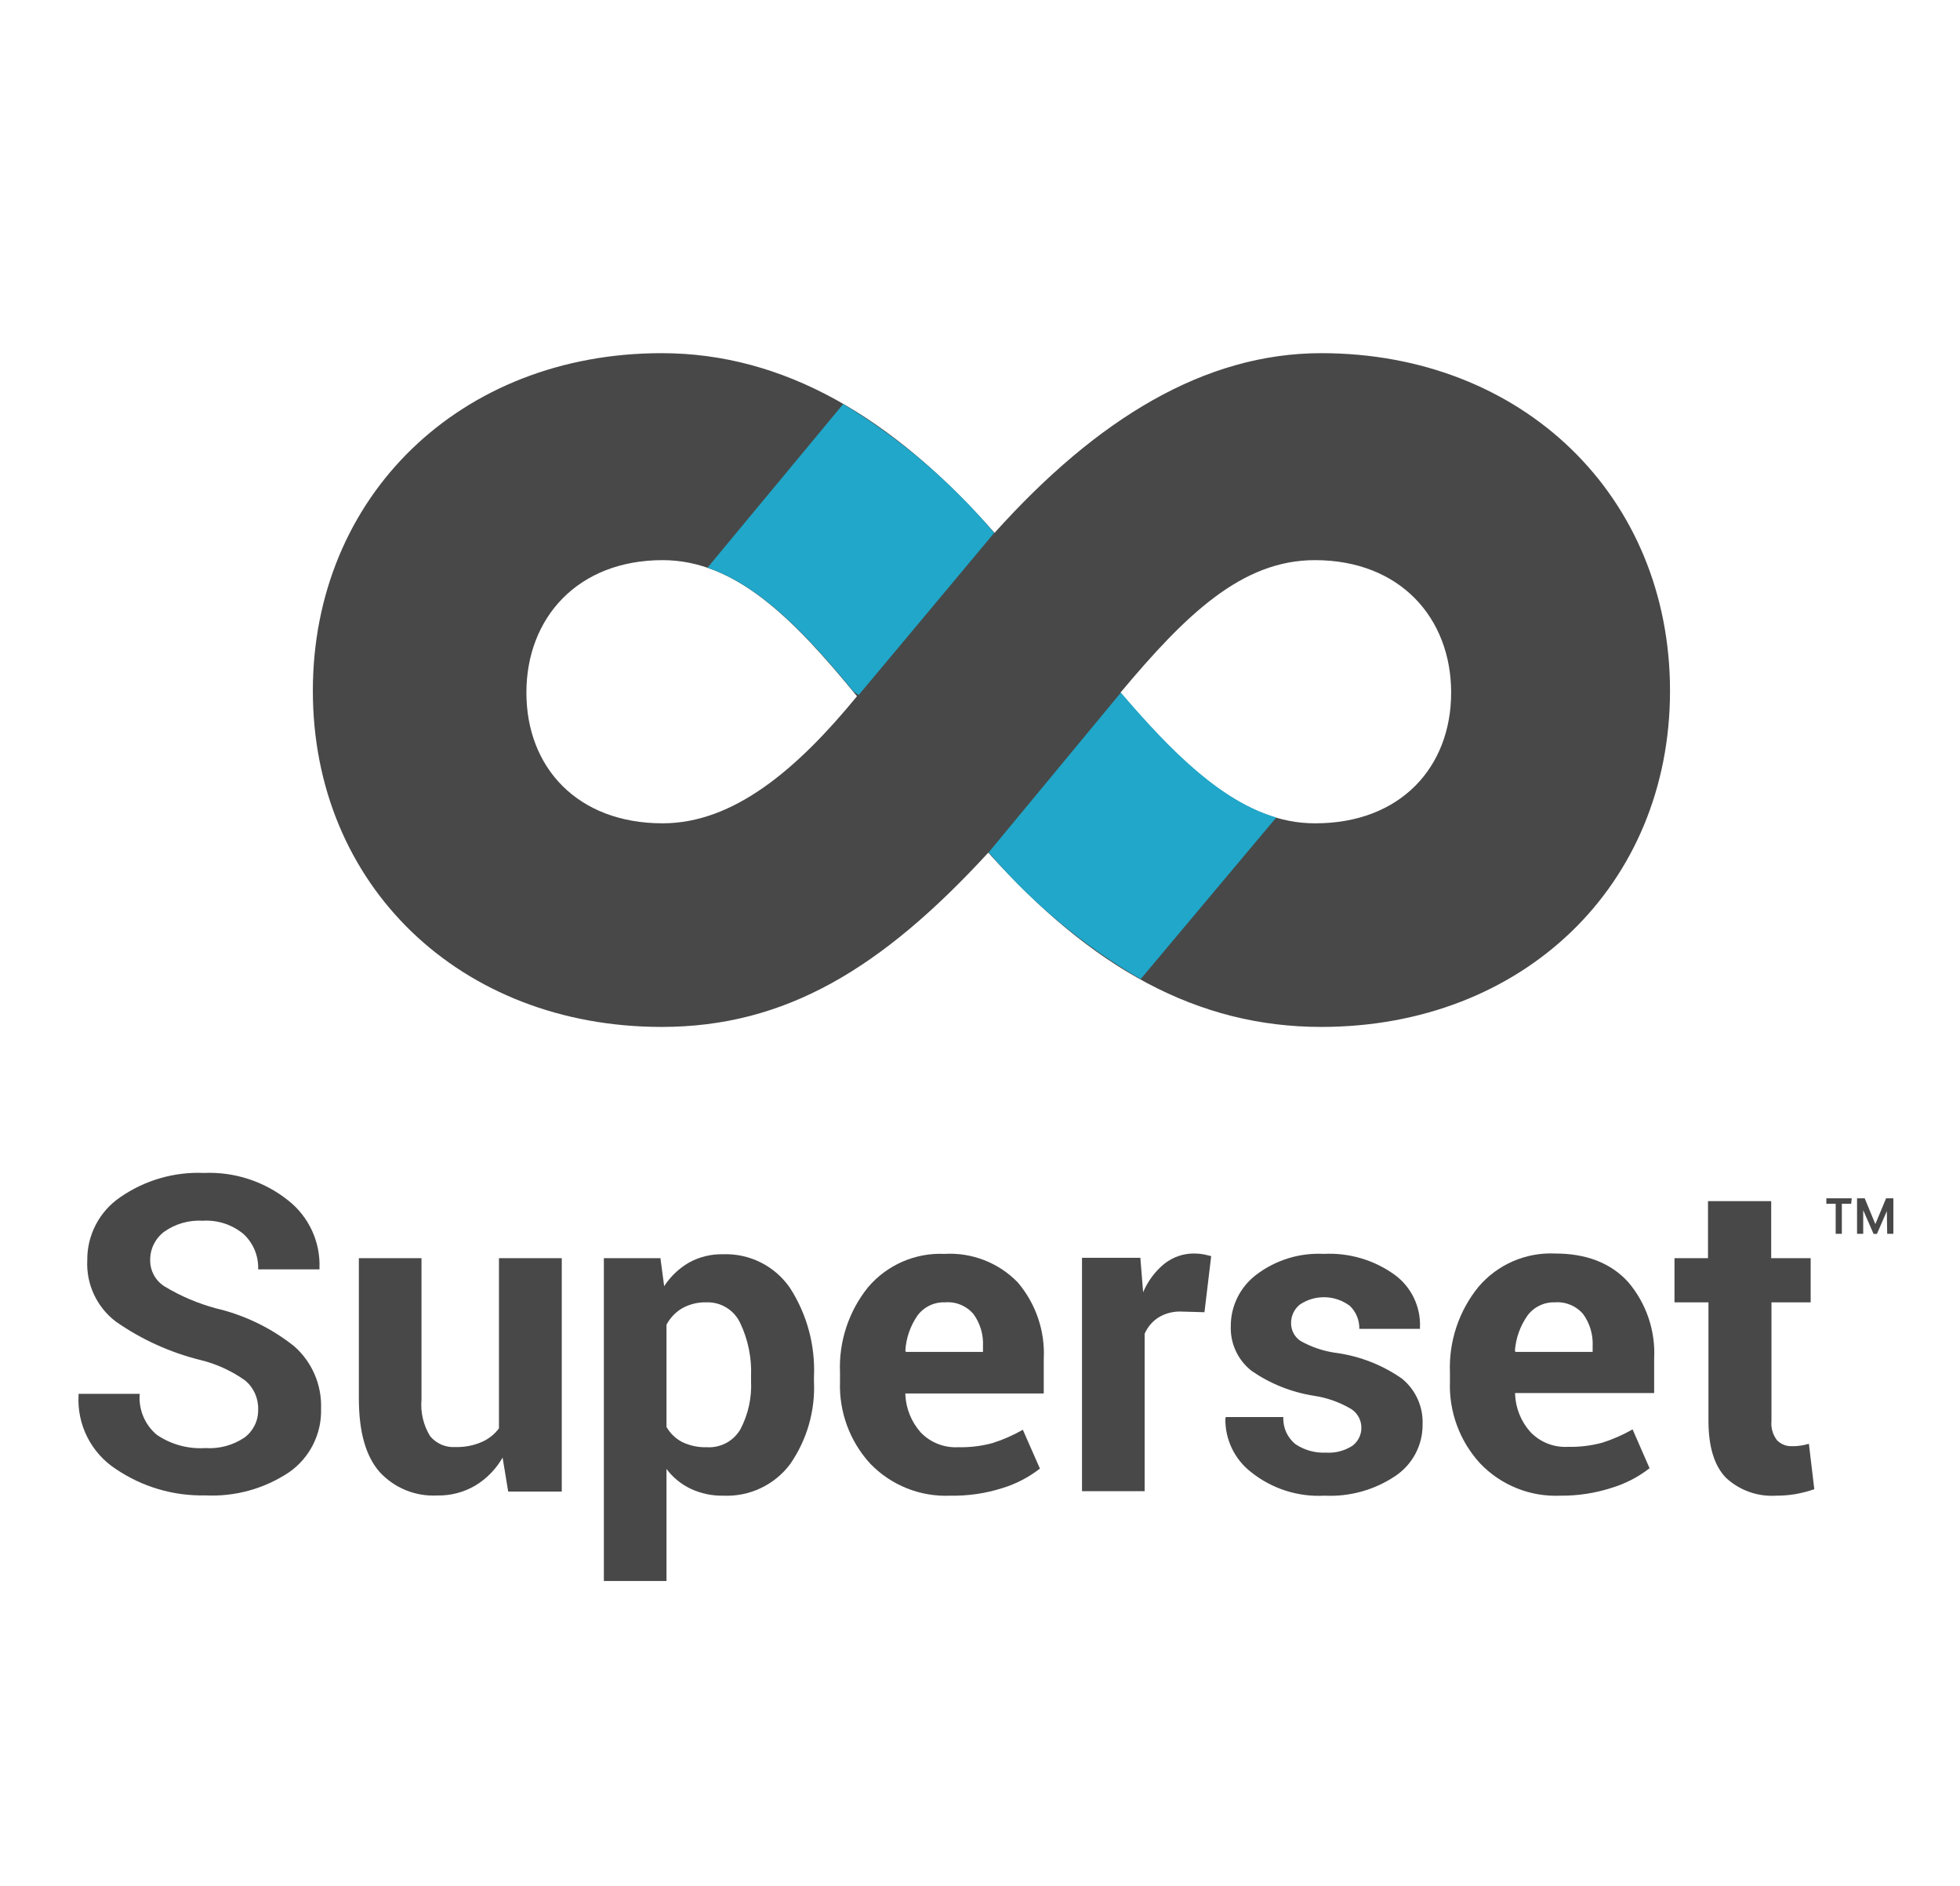
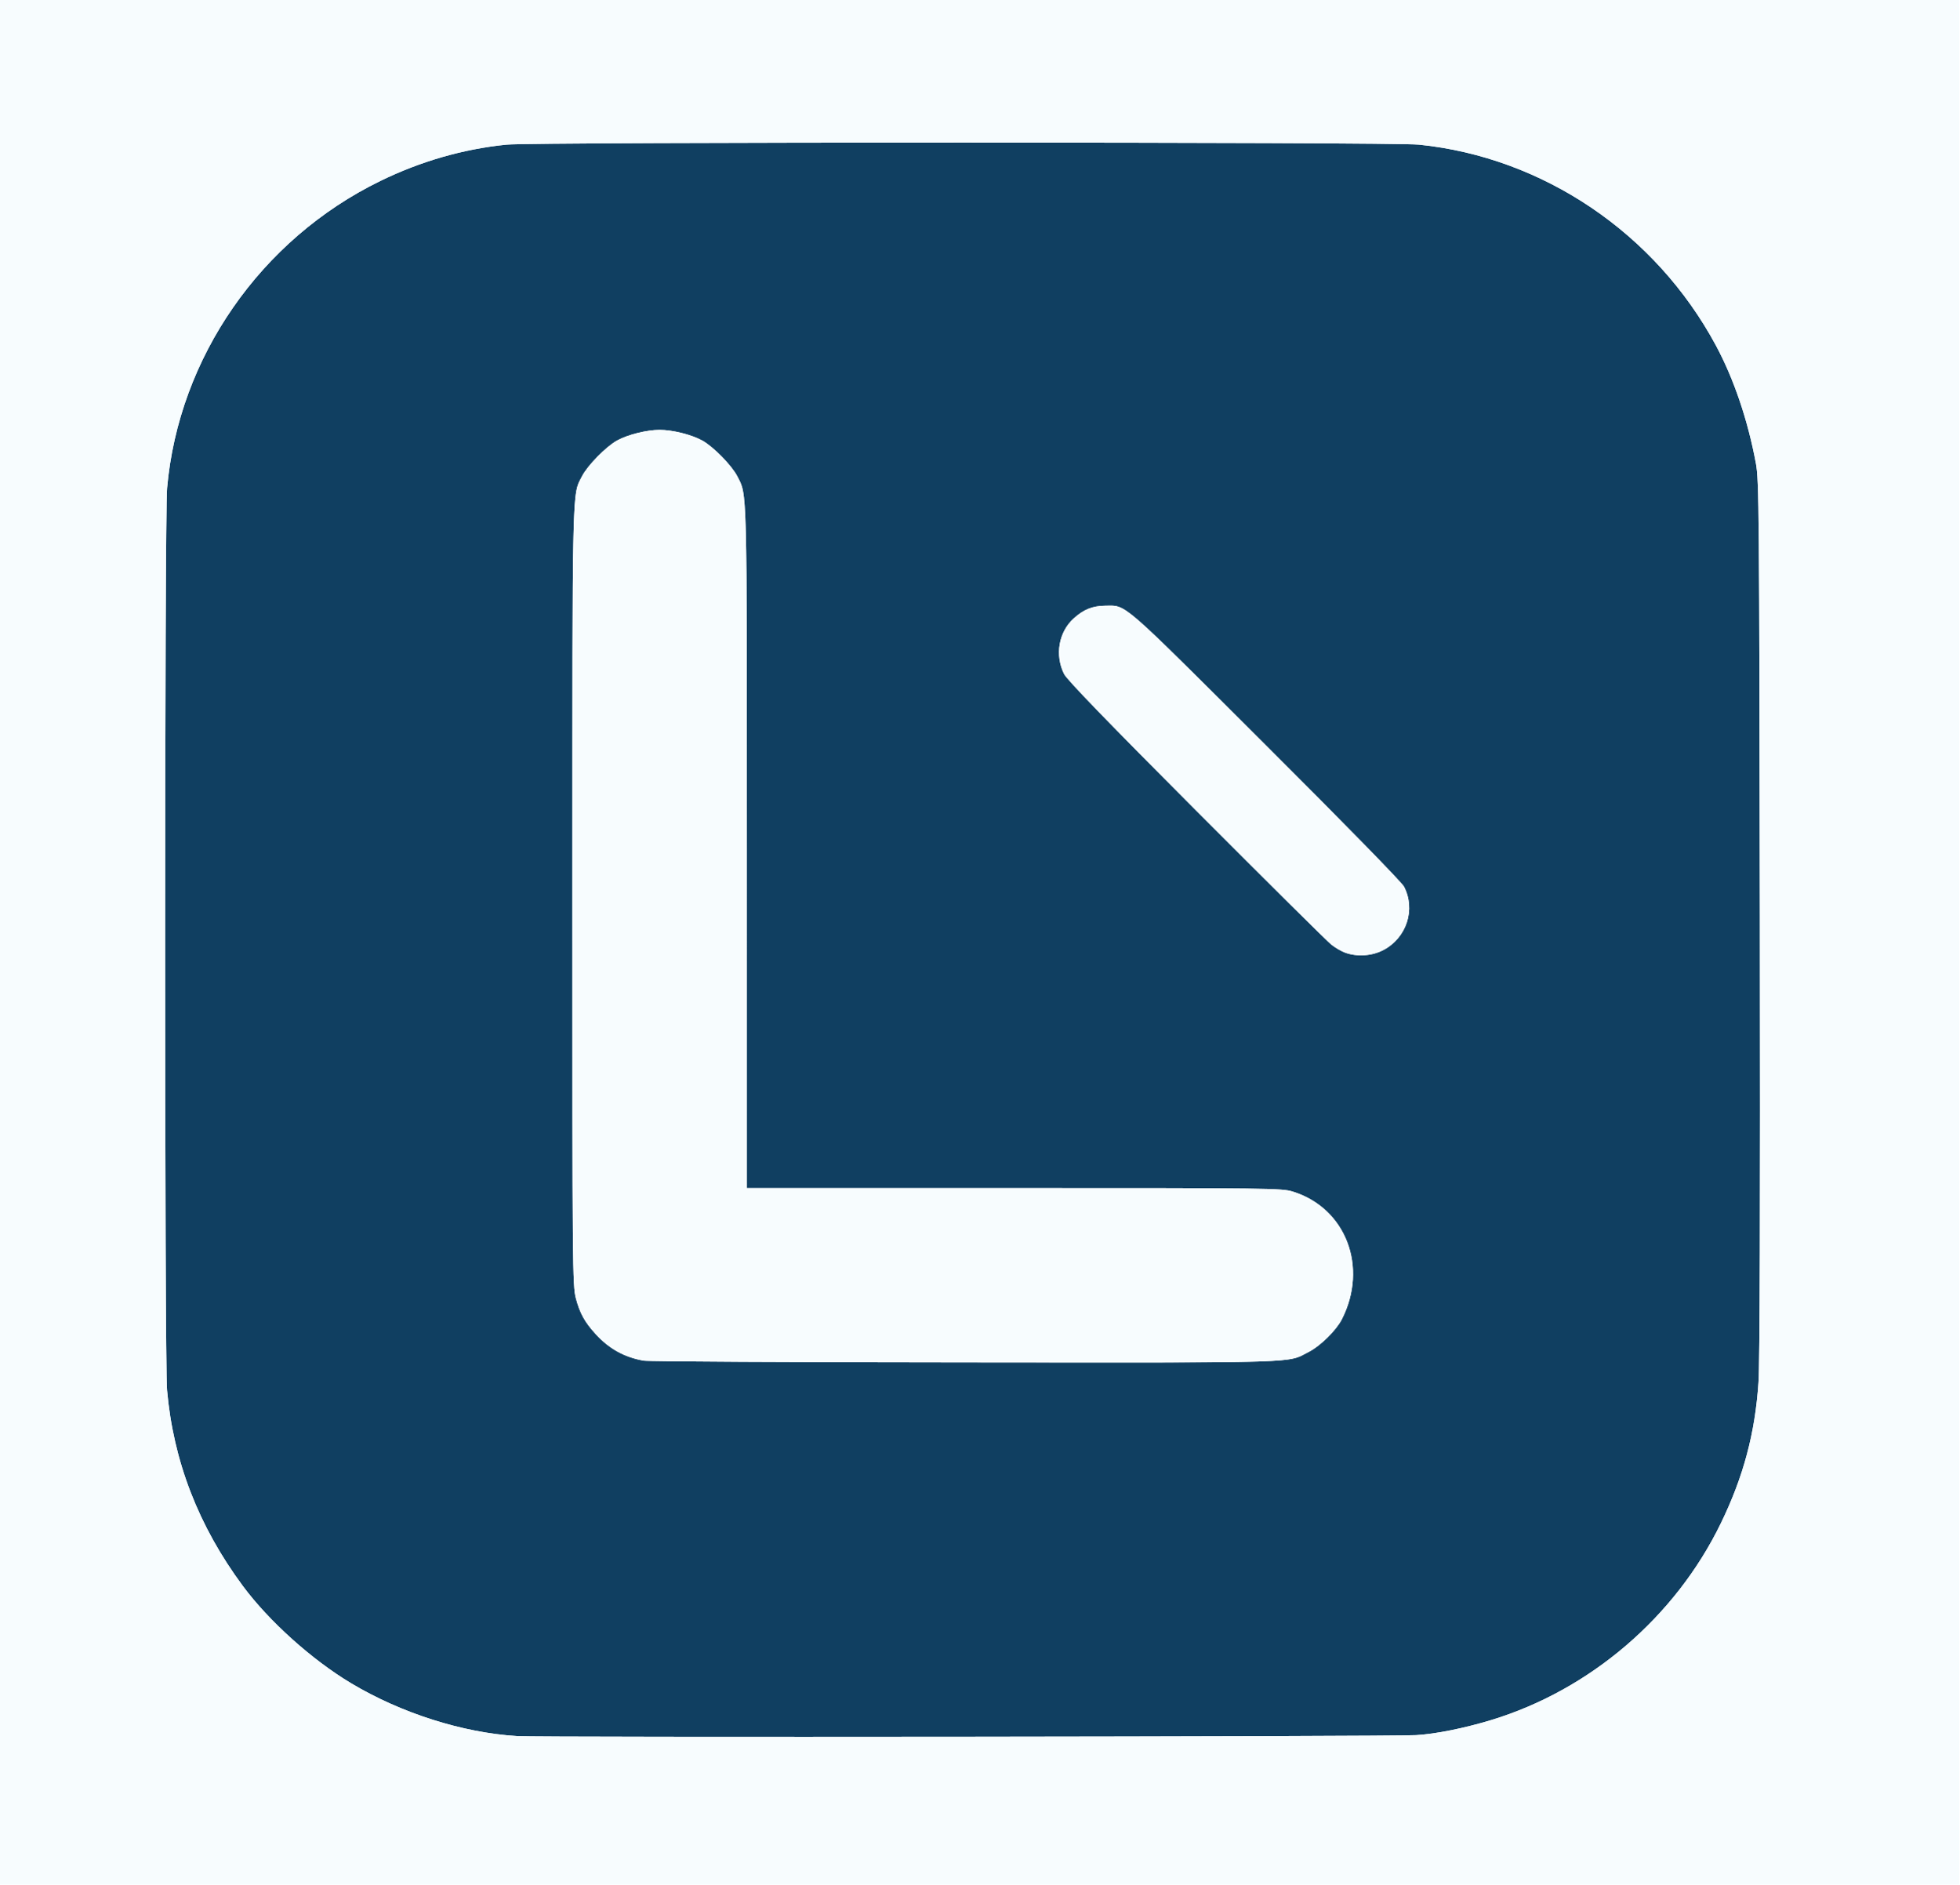
- <svg xmlns="http://www.w3.org/2000/svg" width="100%" height="100%" viewBox="0 0 210 202" version="1.1" xml:space="preserve" style="fill-rule:evenodd;clip-rule:evenodd;stroke-linejoin:round;stroke-miterlimit:2;">
-   <path d="M141.56,37.83C129.1,37.83 117.56,44.83 106.56,57.08C95.62,44.64 83.94,37.83 70.89,37.83C49.29,37.83 33.52,53.19 33.52,74C33.52,94.81 49.29,110 70.89,110C84.13,110 94.45,103.77 105.89,91.33C117,103.74 128.32,110 141.56,110C163.17,110 178.93,94.83 178.93,74C178.93,53.17 163.17,37.83 141.56,37.83ZM71,88.19C61.85,88.19 56.4,82.19 56.4,74.19C56.4,66.19 61.89,60 71,60C78.78,60 85,66.22 91.82,74.58C85.44,82.36 78.63,88.19 71,88.19ZM140.88,88.19C133.29,88.19 126.88,82.19 120.05,74.19C127.05,65.83 133.05,60 140.88,60C150.03,60 155.48,66.22 155.48,74.19C155.48,82.16 150.07,88.19 140.92,88.19L140.88,88.19Z" style="fill:rgb(72,72,72);fill-rule:nonzero;" />
-   <path d="M122.21,104.88L136.74,87.57C130.9,85.85 125.61,80.64 120.09,74.19L105.93,91.3C110.555,96.709 116.059,101.301 122.21,104.88Z" style="fill:rgb(32,167,201);fill-rule:nonzero;" />
-   <path d="M106.52,57.08C101.915,51.629 96.45,46.967 90.34,43.28L75.8,60.81C81.33,62.69 86.23,67.71 91.43,74.05L92,74.45C92,74.45 106.7,56.88 106.52,57.08Z" style="fill:rgb(32,167,201);fill-rule:nonzero;" />
-   <g id="Main">
-     <g id="Superset">
-       <g id="Full-Lockup-With-Text">
-         <g id="Group-7">
-           <g id="Group-17">
-             <g id="Superset-Copy">
-               <g>
-                 <path d="M27.66,151C27.703,149.809 27.197,148.662 26.29,147.89C24.843,146.852 23.21,146.102 21.48,145.68C18.234,144.877 15.163,143.484 12.42,141.57C10.375,140.024 9.224,137.561 9.35,135C9.32,132.305 10.643,129.768 12.87,128.25C15.503,126.419 18.666,125.502 21.87,125.64C25.126,125.501 28.324,126.546 30.87,128.58C33.087,130.316 34.338,133.016 34.23,135.83L34.23,135.97L27.66,135.97C27.714,134.549 27.148,133.172 26.11,132.2C24.892,131.179 23.327,130.663 21.74,130.76C20.25,130.667 18.773,131.091 17.56,131.96C16.612,132.688 16.065,133.825 16.09,135.02C16.09,136.164 16.69,137.229 17.67,137.82C19.372,138.84 21.205,139.62 23.12,140.14C26.195,140.858 29.071,142.251 31.54,144.22C33.44,145.904 34.49,148.353 34.4,150.89C34.483,153.584 33.198,156.145 30.99,157.69C28.337,159.467 25.179,160.34 21.99,160.18C18.585,160.256 15.24,159.27 12.42,157.36C9.761,155.631 8.23,152.596 8.42,149.43L8.42,149.3L14.97,149.3C14.829,150.973 15.513,152.613 16.8,153.69C18.327,154.728 20.157,155.228 22,155.11C23.486,155.212 24.965,154.814 26.2,153.98C27.139,153.282 27.684,152.17 27.66,151Z" style="fill:rgb(72,72,72);fill-rule:nonzero;" />
-                 <path d="M53.85,156.13C53.145,157.363 52.136,158.396 50.92,159.13C49.684,159.853 48.272,160.22 46.84,160.19C44.512,160.314 42.246,159.388 40.67,157.67C39.19,155.98 38.45,153.37 38.45,149.81L38.45,134.77L45.16,134.77L45.16,149.91C45.04,151.281 45.362,152.655 46.08,153.83C46.743,154.636 47.758,155.073 48.8,155C49.75,155.027 50.694,154.849 51.57,154.48C52.32,154.164 52.973,153.653 53.46,153L53.46,134.77L60.19,134.77L60.19,159.77L54.45,159.77L53.85,156.13Z" style="fill:rgb(72,72,72);fill-rule:nonzero;" />
-                 <path d="M87.21,147.94C87.363,151.107 86.462,154.238 84.65,156.84C82.972,159.074 80.291,160.337 77.5,160.21C76.3,160.235 75.109,159.985 74.02,159.48C72.99,158.993 72.094,158.262 71.41,157.35L71.41,169.35L64.7,169.35L64.7,134.77L70.76,134.77L71.16,137.77C71.836,136.73 72.747,135.863 73.82,135.24C74.931,134.63 76.183,134.323 77.45,134.35C80.31,134.238 83.034,135.608 84.65,137.97C86.472,140.804 87.366,144.135 87.21,147.5L87.21,147.94ZM80.47,147.42C80.552,145.447 80.15,143.483 79.3,141.7C78.648,140.317 77.229,139.449 75.7,139.5C74.793,139.473 73.894,139.691 73.1,140.13C72.382,140.55 71.796,141.163 71.41,141.9L71.41,152.85C71.807,153.54 72.394,154.102 73.1,154.47C73.924,154.861 74.829,155.049 75.74,155.02C77.201,155.109 78.593,154.365 79.33,153.1C80.167,151.503 80.561,149.711 80.47,147.91L80.47,147.42Z" style="fill:rgb(72,72,72);fill-rule:nonzero;" />
-                 <path d="M101.84,160.21C98.6,160.358 95.451,159.095 93.21,156.75C91.04,154.365 89.887,151.223 90,148L90,147C89.864,143.701 90.931,140.463 93,137.89C95.031,135.494 98.062,134.171 101.2,134.31C104.131,134.14 106.995,135.254 109.04,137.36C110.991,139.643 111.99,142.591 111.83,145.59L111.83,149.26L97,149.26L97,149.39C97.071,150.888 97.654,152.318 98.65,153.44C99.692,154.52 101.152,155.097 102.65,155.02C103.902,155.051 105.152,154.899 106.36,154.57C107.484,154.212 108.566,153.736 109.59,153.15L111.42,157.31C110.224,158.241 108.869,158.946 107.42,159.39C105.617,159.967 103.732,160.244 101.84,160.21ZM101.24,139.5C100.081,139.458 98.975,139.995 98.29,140.93C97.526,142.043 97.08,143.343 97,144.69L97.07,144.81L105.32,144.81L105.32,144.21C105.384,142.987 105.031,141.777 104.32,140.78C103.563,139.878 102.413,139.4 101.24,139.5Z" style="fill:rgb(72,72,72);fill-rule:nonzero;" />
-                 <path d="M129.05,140.56L126.58,140.49C125.716,140.454 124.86,140.673 124.12,141.12C123.463,141.543 122.948,142.152 122.64,142.87L122.64,159.73L115.93,159.73L115.93,134.73L122.18,134.73L122.48,138.42C122.976,137.233 123.755,136.186 124.75,135.37C125.664,134.644 126.802,134.255 127.97,134.27C128.282,134.269 128.593,134.296 128.9,134.35C129.19,134.41 129.47,134.47 129.77,134.55L129.05,140.56Z" style="fill:rgb(72,72,72);fill-rule:nonzero;" />
-                 <path d="M145.86,152.85C145.836,152.078 145.436,151.364 144.79,150.94C143.562,150.208 142.204,149.722 140.79,149.51C138.392,149.137 136.108,148.228 134.11,146.85C132.633,145.702 131.798,143.909 131.87,142.04C131.866,139.891 132.87,137.861 134.58,136.56C136.653,134.974 139.224,134.176 141.83,134.31C144.544,134.17 147.226,134.96 149.43,136.55C151.219,137.861 152.238,139.984 152.14,142.2L152.14,142.34L145.64,142.34C145.662,141.42 145.299,140.532 144.64,139.89C143.071,138.697 140.903,138.637 139.27,139.74C138.663,140.224 138.316,140.964 138.33,141.74C138.327,142.497 138.703,143.207 139.33,143.63C140.564,144.326 141.923,144.771 143.33,144.94C145.791,145.304 148.136,146.232 150.18,147.65C151.667,148.843 152.499,150.676 152.42,152.58C152.443,154.78 151.355,156.85 149.53,158.08C147.291,159.594 144.62,160.342 141.92,160.21C139.077,160.367 136.273,159.47 134.05,157.69C132.27,156.318 131.244,154.177 131.29,151.93L131.34,151.79L137.5,151.79C137.442,152.914 137.93,153.999 138.81,154.7C139.77,155.339 140.909,155.654 142.06,155.6C143.065,155.666 144.065,155.407 144.91,154.86C145.537,154.387 145.893,153.635 145.86,152.85Z" style="fill:rgb(72,72,72);fill-rule:nonzero;" />
-                 <path d="M167.2,160.21C163.963,160.359 160.816,159.095 158.58,156.75C156.391,154.363 155.229,151.206 155.35,147.97L155.35,147C155.222,143.682 156.307,140.428 158.4,137.85C160.431,135.454 163.462,134.131 166.6,134.27C169.973,134.27 172.587,135.287 174.44,137.32C176.391,139.603 177.39,142.551 177.23,145.55L177.23,149.22L162.33,149.22L162.33,149.35C162.392,150.85 162.976,152.283 163.98,153.4C165.019,154.483 166.481,155.061 167.98,154.98C169.232,155.009 170.481,154.858 171.69,154.53C172.813,154.17 173.896,153.694 174.92,153.11L176.74,157.27C175.544,158.201 174.189,158.906 172.74,159.35C170.952,159.936 169.081,160.227 167.2,160.21ZM166.6,139.5C165.442,139.46 164.336,139.996 163.65,140.93C162.873,142.04 162.41,143.339 162.31,144.69L162.38,144.81L170.64,144.81L170.64,144.21C170.704,142.987 170.351,141.777 169.64,140.78C168.892,139.89 167.759,139.413 166.6,139.5Z" style="fill:rgb(72,72,72);fill-rule:nonzero;" />
-                 <path d="M189.77,128.66L189.77,134.77L194,134.77L194,139.5L189.8,139.5L189.8,152.21C189.728,152.951 189.943,153.692 190.4,154.28C190.823,154.709 191.408,154.938 192.01,154.91C192.314,154.914 192.619,154.894 192.92,154.85C193.221,154.804 193.518,154.737 193.81,154.65L194.39,159.52C193.737,159.741 193.068,159.915 192.39,160.04C191.699,160.156 191,160.213 190.3,160.21C188.325,160.337 186.382,159.646 184.93,158.3C183.683,157.02 183.057,154.997 183.05,152.23L183.05,139.5L179.41,139.5L179.41,134.77L183,134.77L183,128.66L189.77,128.66Z" style="fill:rgb(72,72,72);fill-rule:nonzero;" />
-               </g>
-             </g>
-           </g>
-         </g>
-       </g>
-     </g>
+ <svg xmlns="http://www.w3.org/2000/svg" width="1044" height="1004" viewBox="0 0 1044 1004">
+   <g>
+     <path d="M 754.62 924.49 C740.79,925.30 288.22,925.78 275.50,924.99 C246.48,923.20 213.68,912.76 187.07,896.83 C166.16,884.31 143.33,863.80 129.39,845.00 C105.77,813.13 92.35,778.49 89.01,740.70 C87.64,725.28 87.66,275.49 89.03,260.05 C95.19,190.46 138.90,127.51 202.63,96.43 C224.16,85.93 246.77,79.41 269.86,77.06 C284.24,75.59 741.76,75.59 756.14,77.06 C822.32,83.81 882.17,124.27 914.32,184.00 C923.91,201.80 931.42,223.96 935.69,247.00 C937.33,255.86 937.47,272.21 937.78,488.50 C938.00,645.11 937.77,725.70 937.05,736.50 C935.25,763.52 929.06,786.73 917.04,811.50 C892.76,861.54 847.29,900.48 794.45,916.50 C780.10,920.84 764.99,923.88 754.62,924.49 ZM 343.00 724.97 C345.48,725.41 422.68,725.82 514.57,725.88 C525.36,725.89 535.47,725.90 544.94,725.91 C676.43,726.02 685.97,726.02 693.67,722.26 C694.82,721.69 695.94,721.04 697.42,720.29 C703.50,717.21 712.04,708.80 715.01,702.97 C729.24,675.09 717.20,643.70 688.91,634.89 C683.05,633.07 677.37,633.00 540.41,633.00 L 398.00 633.00 L 397.99 451.75 C397.98,444.51 397.98,437.55 397.98,430.85 C397.98,273.69 397.98,264.11 394.22,256.36 C393.81,255.52 393.36,254.71 392.87,253.74 C389.93,247.98 379.99,237.86 374.15,234.68 C368.35,231.52 358.35,229.03 351.50,229.03 C344.65,229.03 334.65,231.52 328.85,234.68 C323.01,237.86 313.07,247.98 310.13,253.74 C309.65,254.69 309.21,255.47 308.81,256.27 C305.02,263.91 305.02,273.43 305.02,450.81 C305.02,459.33 305.02,468.25 305.01,477.57 C305.00,676.32 305.07,684.92 306.86,691.73 C308.96,699.70 311.61,704.50 317.45,710.86 C324.65,718.70 332.68,723.13 343.00,724.97 ZM 716.83 507.60 C723.25,509.90 731.09,509.36 737.12,506.21 C749.55,499.71 754.49,484.57 748.15,472.38 C746.96,470.09 716.74,439.17 674.32,396.86 C608.11,330.81 601.07,323.41 593.43,322.74 C592.47,322.66 591.50,322.68 590.40,322.71 C589.95,322.72 589.48,322.73 588.98,322.73 C582.17,322.80 577.46,324.69 572.15,329.48 C564.12,336.73 561.99,349.06 567.02,359.12 C568.53,362.15 590.15,384.50 637.35,431.82 C674.83,469.40 707.22,501.52 709.33,503.21 C711.43,504.90 714.80,506.88 716.83,507.60 Z" fill="rgb(16,63,97)" />
+     <path d="M 0.00 502.00 L 0.00 0.00 L 522.00 0.00 L 1044.00 0.00 L 1044.00 502.00 L 1044.00 1004.00 L 522.00 1004.00 L 0.00 1004.00 L 0.00 502.00 ZM 754.62 924.49 C764.99,923.88 780.10,920.84 794.45,916.50 C847.29,900.48 892.76,861.54 917.04,811.50 C929.06,786.73 935.25,763.52 937.05,736.50 C937.77,725.70 938.00,645.11 937.78,488.50 C937.47,272.21 937.33,255.86 935.69,247.00 C931.42,223.96 923.91,201.80 914.32,184.00 C882.17,124.27 822.32,83.81 756.14,77.06 C741.76,75.59 284.24,75.59 269.86,77.06 C246.77,79.41 224.16,85.93 202.63,96.43 C138.90,127.51 95.19,190.46 89.03,260.05 C87.66,275.49 87.64,725.28 89.01,740.70 C92.35,778.49 105.77,813.13 129.39,845.00 C143.33,863.80 166.16,884.31 187.07,896.83 C213.68,912.76 246.48,923.20 275.50,924.99 C288.22,925.78 740.79,925.30 754.62,924.49 ZM 343.00 724.97 C332.68,723.13 324.65,718.70 317.45,710.86 C311.61,704.50 308.96,699.70 306.86,691.73 C305.07,684.92 305.00,676.32 305.01,477.57 C305.03,254.03 304.80,264.20 310.13,253.74 C313.07,247.98 323.01,237.86 328.85,234.68 C334.65,231.52 344.65,229.03 351.50,229.03 C358.35,229.03 368.35,231.52 374.15,234.68 C379.99,237.86 389.93,247.98 392.87,253.74 C398.17,264.14 397.97,256.23 397.99,451.75 L 398.00 633.00 L 540.41 633.00 C677.37,633.00 683.05,633.07 688.91,634.89 C717.20,643.70 729.24,675.09 715.01,702.97 C712.04,708.80 703.50,717.21 697.42,720.29 C685.38,726.38 697.55,726.01 514.57,725.88 C422.68,725.82 345.48,725.41 343.00,724.97 ZM 716.83 507.60 C714.80,506.88 711.43,504.90 709.33,503.21 C707.22,501.52 674.83,469.40 637.35,431.82 C590.15,384.50 568.53,362.15 567.02,359.12 C561.99,349.06 564.12,336.73 572.15,329.48 C577.46,324.69 582.17,322.80 588.98,322.73 C600.43,322.63 596.35,319.08 674.32,396.86 C716.74,439.17 746.96,470.09 748.15,472.38 C754.49,484.57 749.55,499.71 737.12,506.21 C731.09,509.36 723.25,509.90 716.83,507.60 Z" fill="rgb(247,252,254)" />
  </g>
-   <path d="M198.34,128.94L197.34,128.94L197.34,132.16L196.68,132.16L196.68,128.94L195.68,128.94L195.68,128.36L198.4,128.36L198.34,128.94ZM202.16,129.73L201.1,132.17L200.74,132.17L199.63,129.63L199.63,132.16L198.97,132.16L198.97,128.36L199.79,128.36L200.93,131.12L202.08,128.36L202.86,128.36L202.86,132.16L202.2,132.16L202.16,129.73Z" style="fill:rgb(72,72,72);fill-rule:nonzero;" />
</svg>
